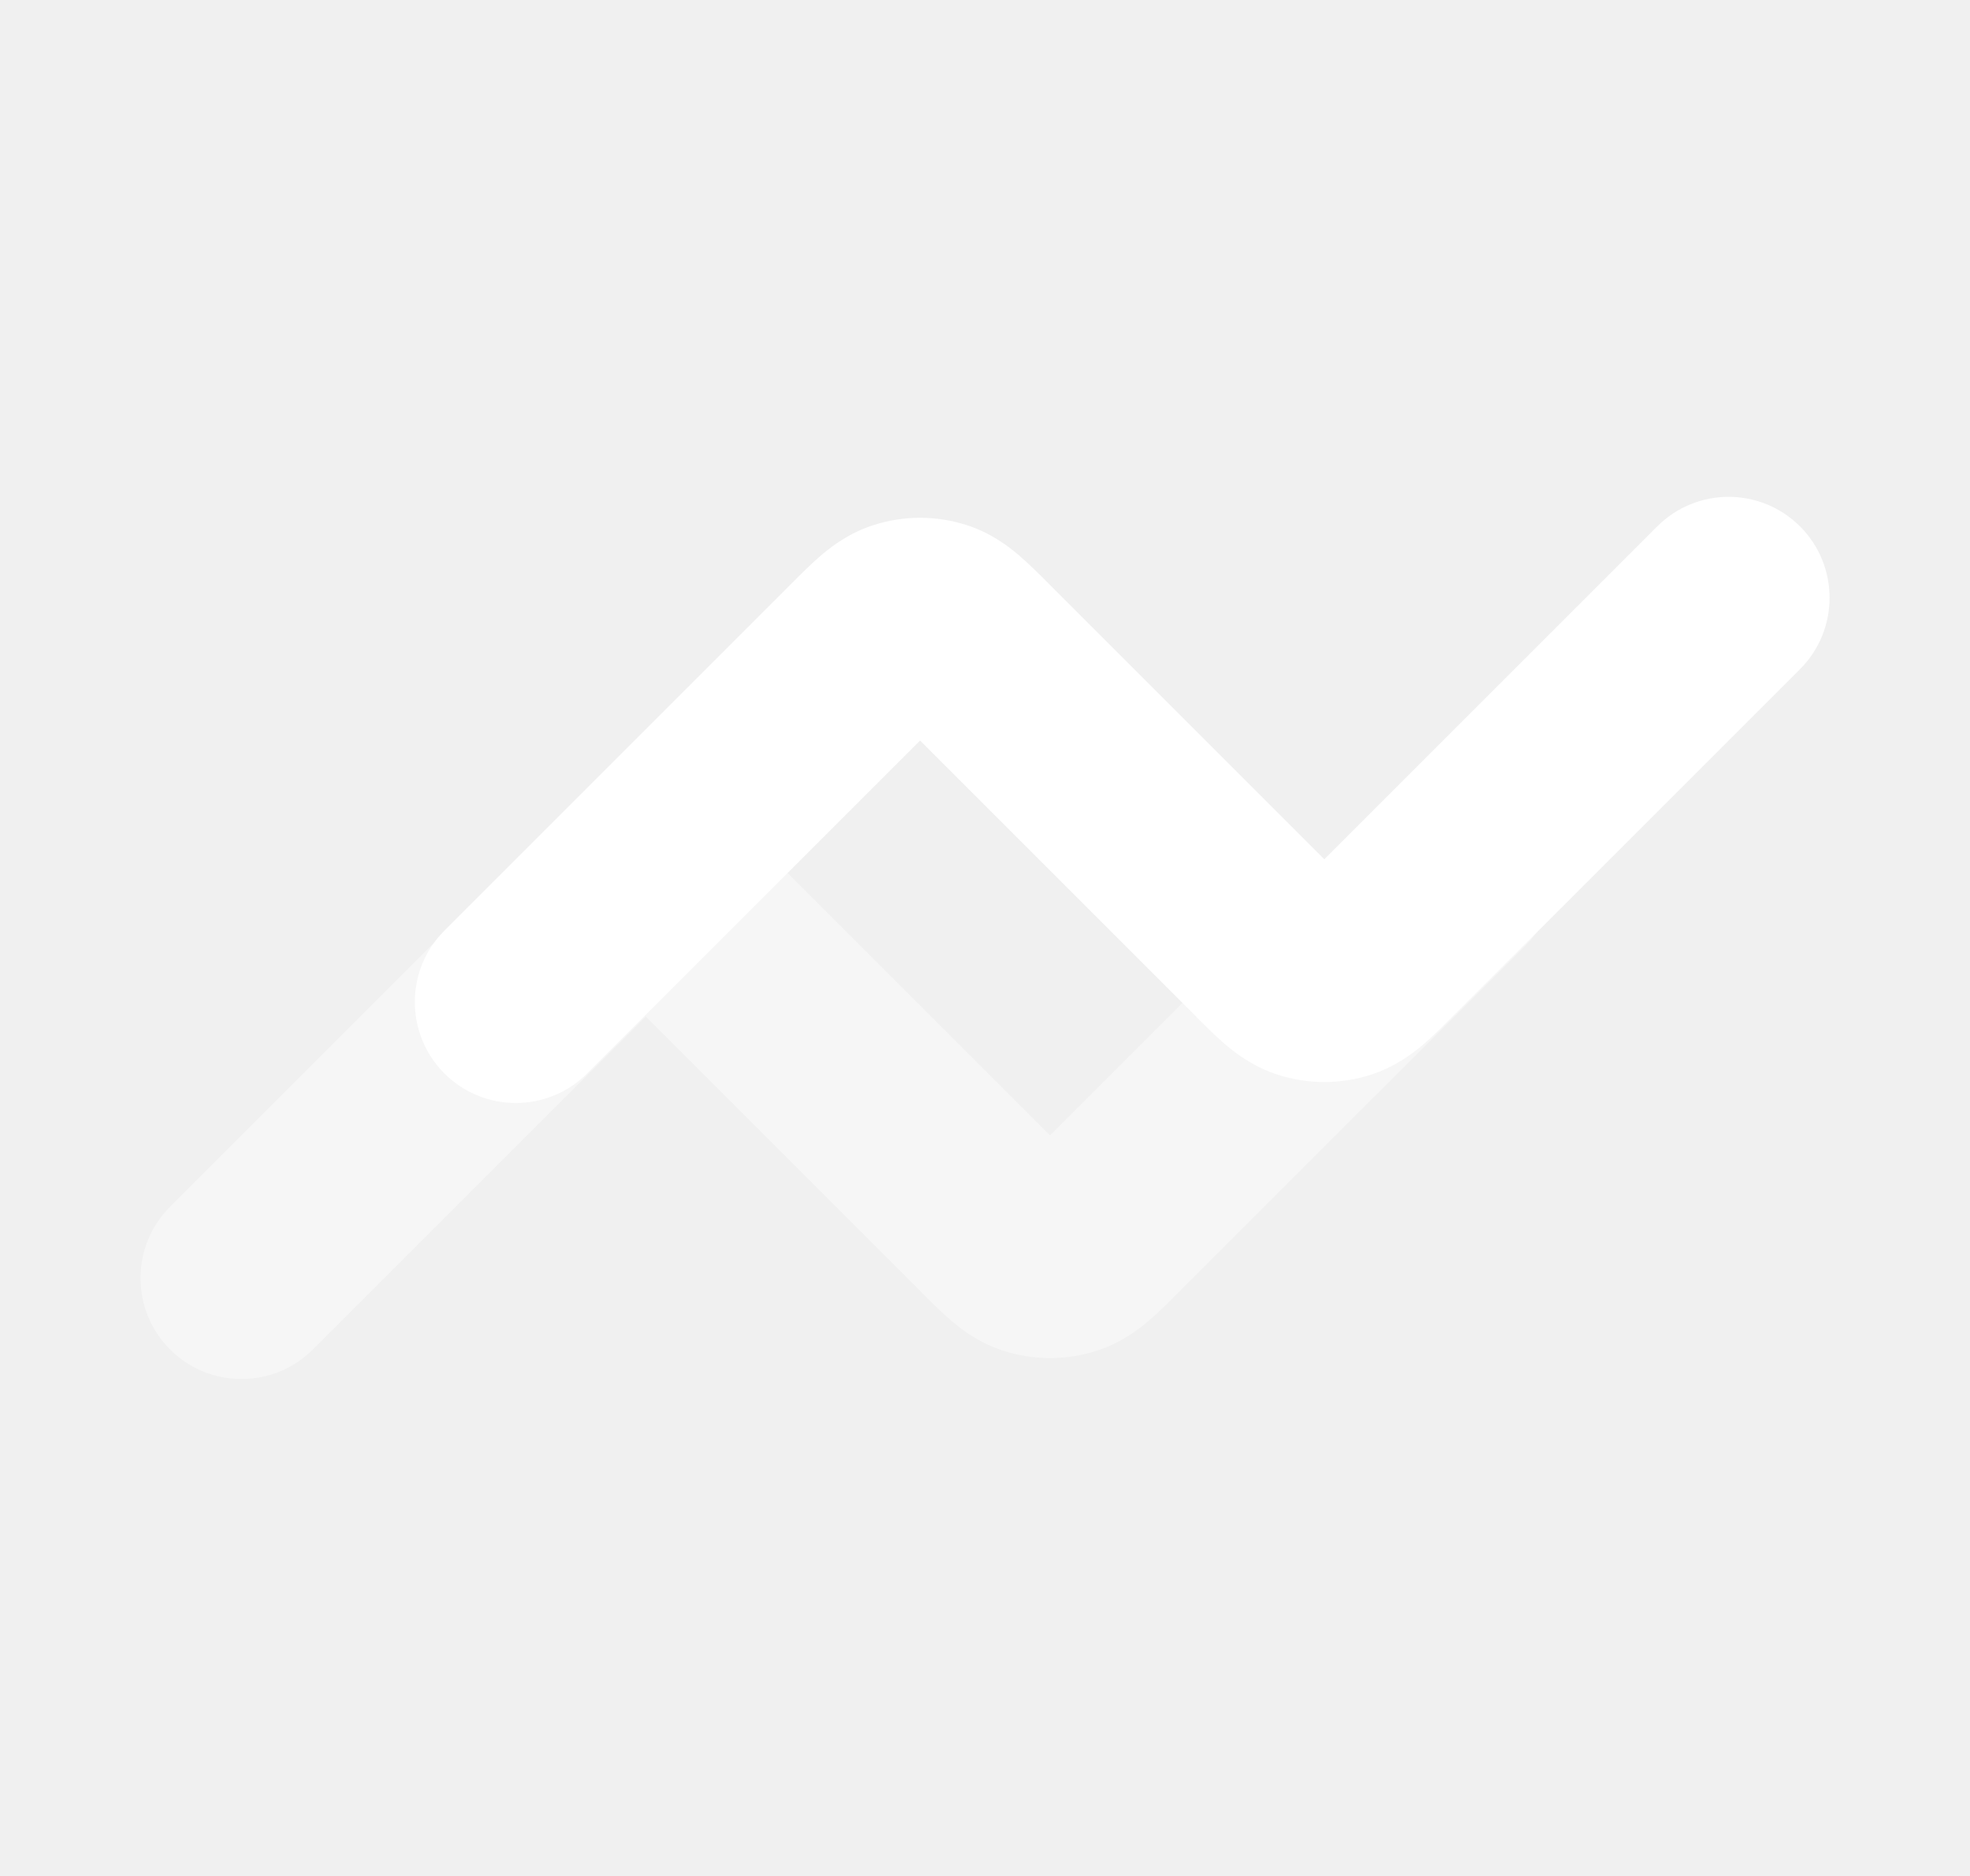
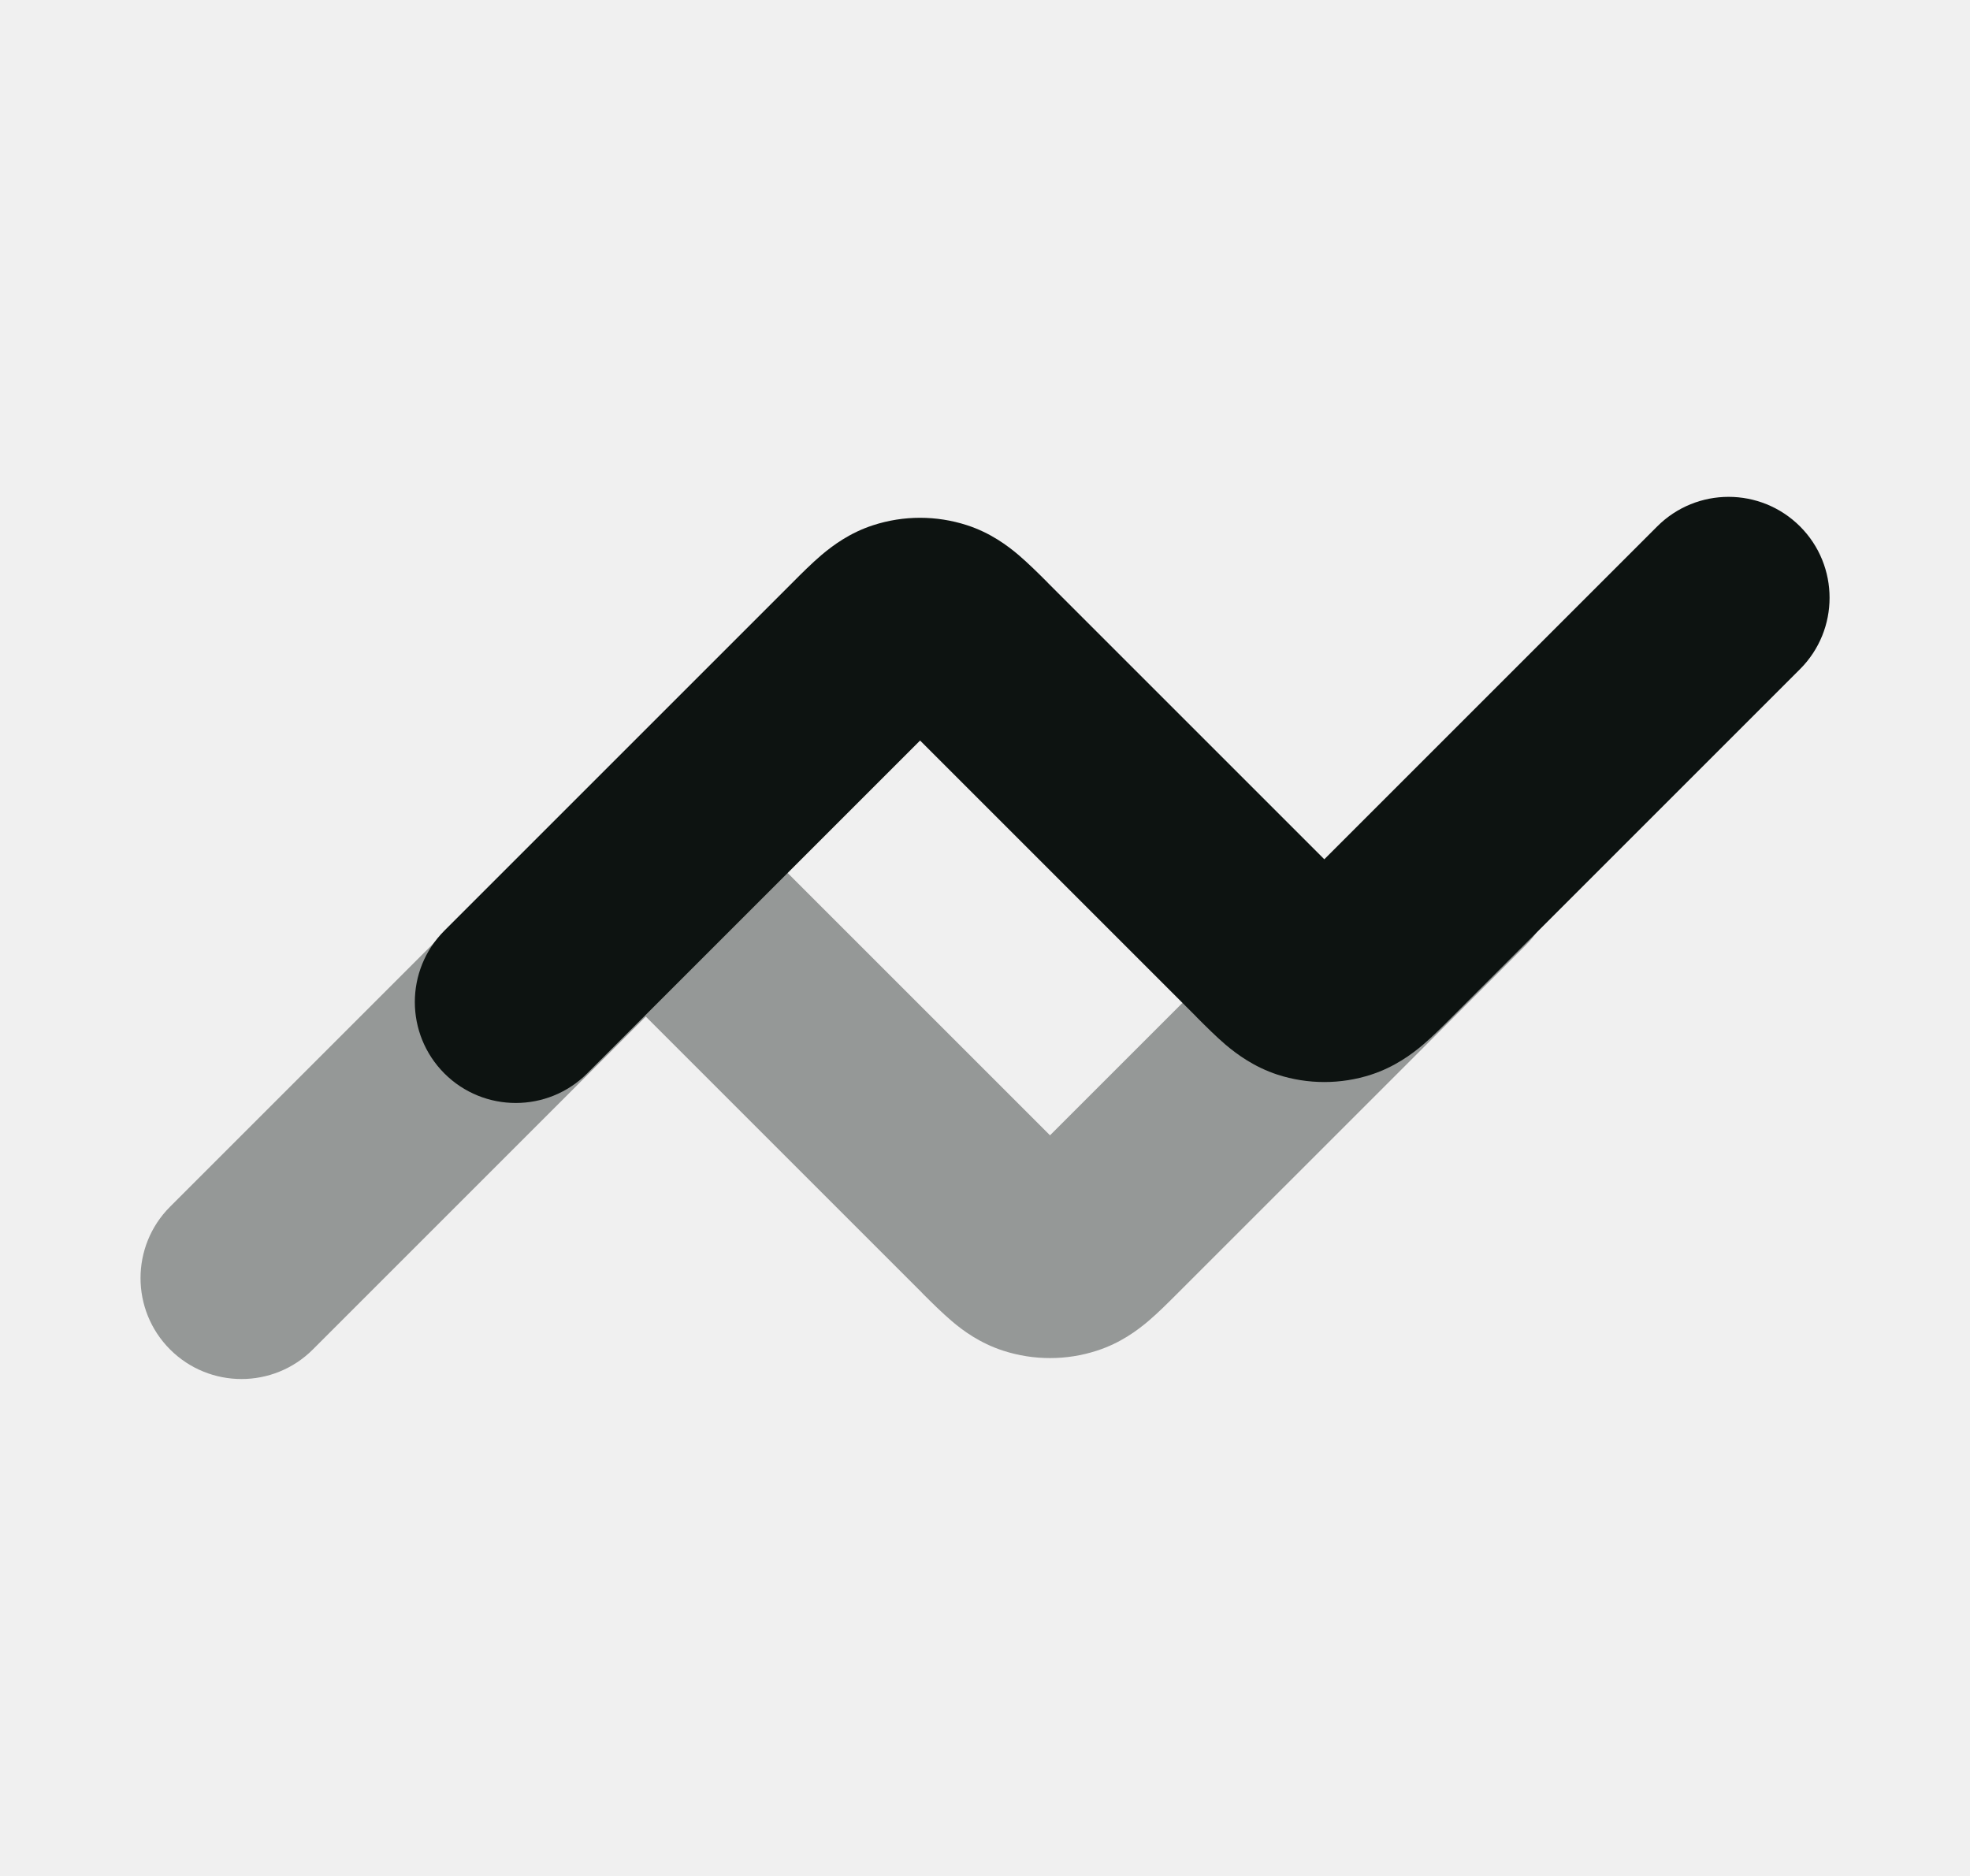
- <svg xmlns="http://www.w3.org/2000/svg" width="21" height="20" viewBox="0 0 21 20" fill="none">
-   <path opacity="0.4" fill-rule="evenodd" clip-rule="evenodd" d="M16.264 8.555C16.684 8.976 16.684 9.657 16.264 10.078L12.564 13.777C12.558 13.783 12.552 13.789 12.546 13.795C12.455 13.886 12.347 13.994 12.244 14.082C12.124 14.184 11.943 14.319 11.692 14.4C11.368 14.505 11.019 14.505 10.694 14.4C10.444 14.319 10.262 14.184 10.143 14.082C10.04 13.994 9.931 13.886 9.84 13.795C9.835 13.789 9.829 13.783 9.823 13.777L6.884 10.838L3.335 14.387C2.915 14.807 2.234 14.807 1.813 14.387C1.393 13.967 1.393 13.285 1.813 12.865L5.513 9.165C5.519 9.159 5.525 9.153 5.531 9.147C5.622 9.056 5.73 8.948 5.833 8.86C5.953 8.759 6.134 8.624 6.385 8.542C6.709 8.437 7.058 8.437 7.383 8.542C7.633 8.624 7.815 8.759 7.934 8.86C8.038 8.948 8.146 9.056 8.237 9.147C8.243 9.153 8.248 9.159 8.254 9.165L11.193 12.104L14.742 8.555C15.162 8.135 15.844 8.135 16.264 8.555Z" fill="white" />
-   <path fill-rule="evenodd" clip-rule="evenodd" d="M19.188 5.612C19.608 6.032 19.608 6.714 19.188 7.134L15.488 10.834C15.482 10.84 15.476 10.846 15.47 10.852C15.379 10.943 15.271 11.051 15.168 11.139C15.048 11.24 14.867 11.375 14.616 11.457C14.292 11.562 13.942 11.562 13.618 11.457C13.368 11.375 13.186 11.24 13.066 11.139C12.963 11.051 12.855 10.943 12.764 10.852C12.758 10.846 12.752 10.84 12.747 10.834L9.808 7.895L6.259 11.444C5.839 11.864 5.157 11.864 4.737 11.444C4.317 11.023 4.317 10.342 4.737 9.922L8.437 6.222C8.443 6.216 8.449 6.21 8.455 6.204C8.545 6.113 8.654 6.005 8.757 5.917C8.877 5.816 9.058 5.68 9.309 5.599C9.633 5.494 9.982 5.494 10.307 5.599C10.557 5.68 10.739 5.816 10.858 5.917C10.961 6.005 11.07 6.113 11.161 6.204C11.166 6.21 11.172 6.216 11.178 6.222L14.117 9.161L17.666 5.612C18.086 5.192 18.767 5.192 19.188 5.612Z" fill="white" />
+ <svg xmlns="http://www.w3.org/2000/svg" width="21" height="20" viewBox="0 0 21 20" fill="#0D1311">
+   <path opacity="0.4" fill-rule="evenodd" clip-rule="evenodd" d="M16.264 8.555C16.684 8.976 16.684 9.657 16.264 10.078L12.564 13.777C12.558 13.783 12.552 13.789 12.546 13.795C12.455 13.886 12.347 13.994 12.244 14.082C12.124 14.184 11.943 14.319 11.692 14.4C11.368 14.505 11.019 14.505 10.694 14.4C10.444 14.319 10.262 14.184 10.143 14.082C10.04 13.994 9.931 13.886 9.84 13.795C9.835 13.789 9.829 13.783 9.823 13.777L6.884 10.838L3.335 14.387C2.915 14.807 2.234 14.807 1.813 14.387C1.393 13.967 1.393 13.285 1.813 12.865L5.513 9.165C5.519 9.159 5.525 9.153 5.531 9.147C5.622 9.056 5.73 8.948 5.833 8.86C5.953 8.759 6.134 8.624 6.385 8.542C6.709 8.437 7.058 8.437 7.383 8.542C7.633 8.624 7.815 8.759 7.934 8.86C8.038 8.948 8.146 9.056 8.237 9.147C8.243 9.153 8.248 9.159 8.254 9.165L11.193 12.104L14.742 8.555C15.162 8.135 15.844 8.135 16.264 8.555Z" />
+   <path fill-rule="evenodd" clip-rule="evenodd" d="M19.188 5.612C19.608 6.032 19.608 6.714 19.188 7.134L15.488 10.834C15.482 10.84 15.476 10.846 15.47 10.852C15.379 10.943 15.271 11.051 15.168 11.139C15.048 11.24 14.867 11.375 14.616 11.457C14.292 11.562 13.942 11.562 13.618 11.457C13.368 11.375 13.186 11.24 13.066 11.139C12.963 11.051 12.855 10.943 12.764 10.852C12.758 10.846 12.752 10.84 12.747 10.834L9.808 7.895L6.259 11.444C5.839 11.864 5.157 11.864 4.737 11.444C4.317 11.023 4.317 10.342 4.737 9.922L8.437 6.222C8.443 6.216 8.449 6.21 8.455 6.204C8.545 6.113 8.654 6.005 8.757 5.917C8.877 5.816 9.058 5.68 9.309 5.599C9.633 5.494 9.982 5.494 10.307 5.599C10.557 5.68 10.739 5.816 10.858 5.917C10.961 6.005 11.07 6.113 11.161 6.204C11.166 6.21 11.172 6.216 11.178 6.222L14.117 9.161L17.666 5.612C18.086 5.192 18.767 5.192 19.188 5.612Z" />
</svg>
